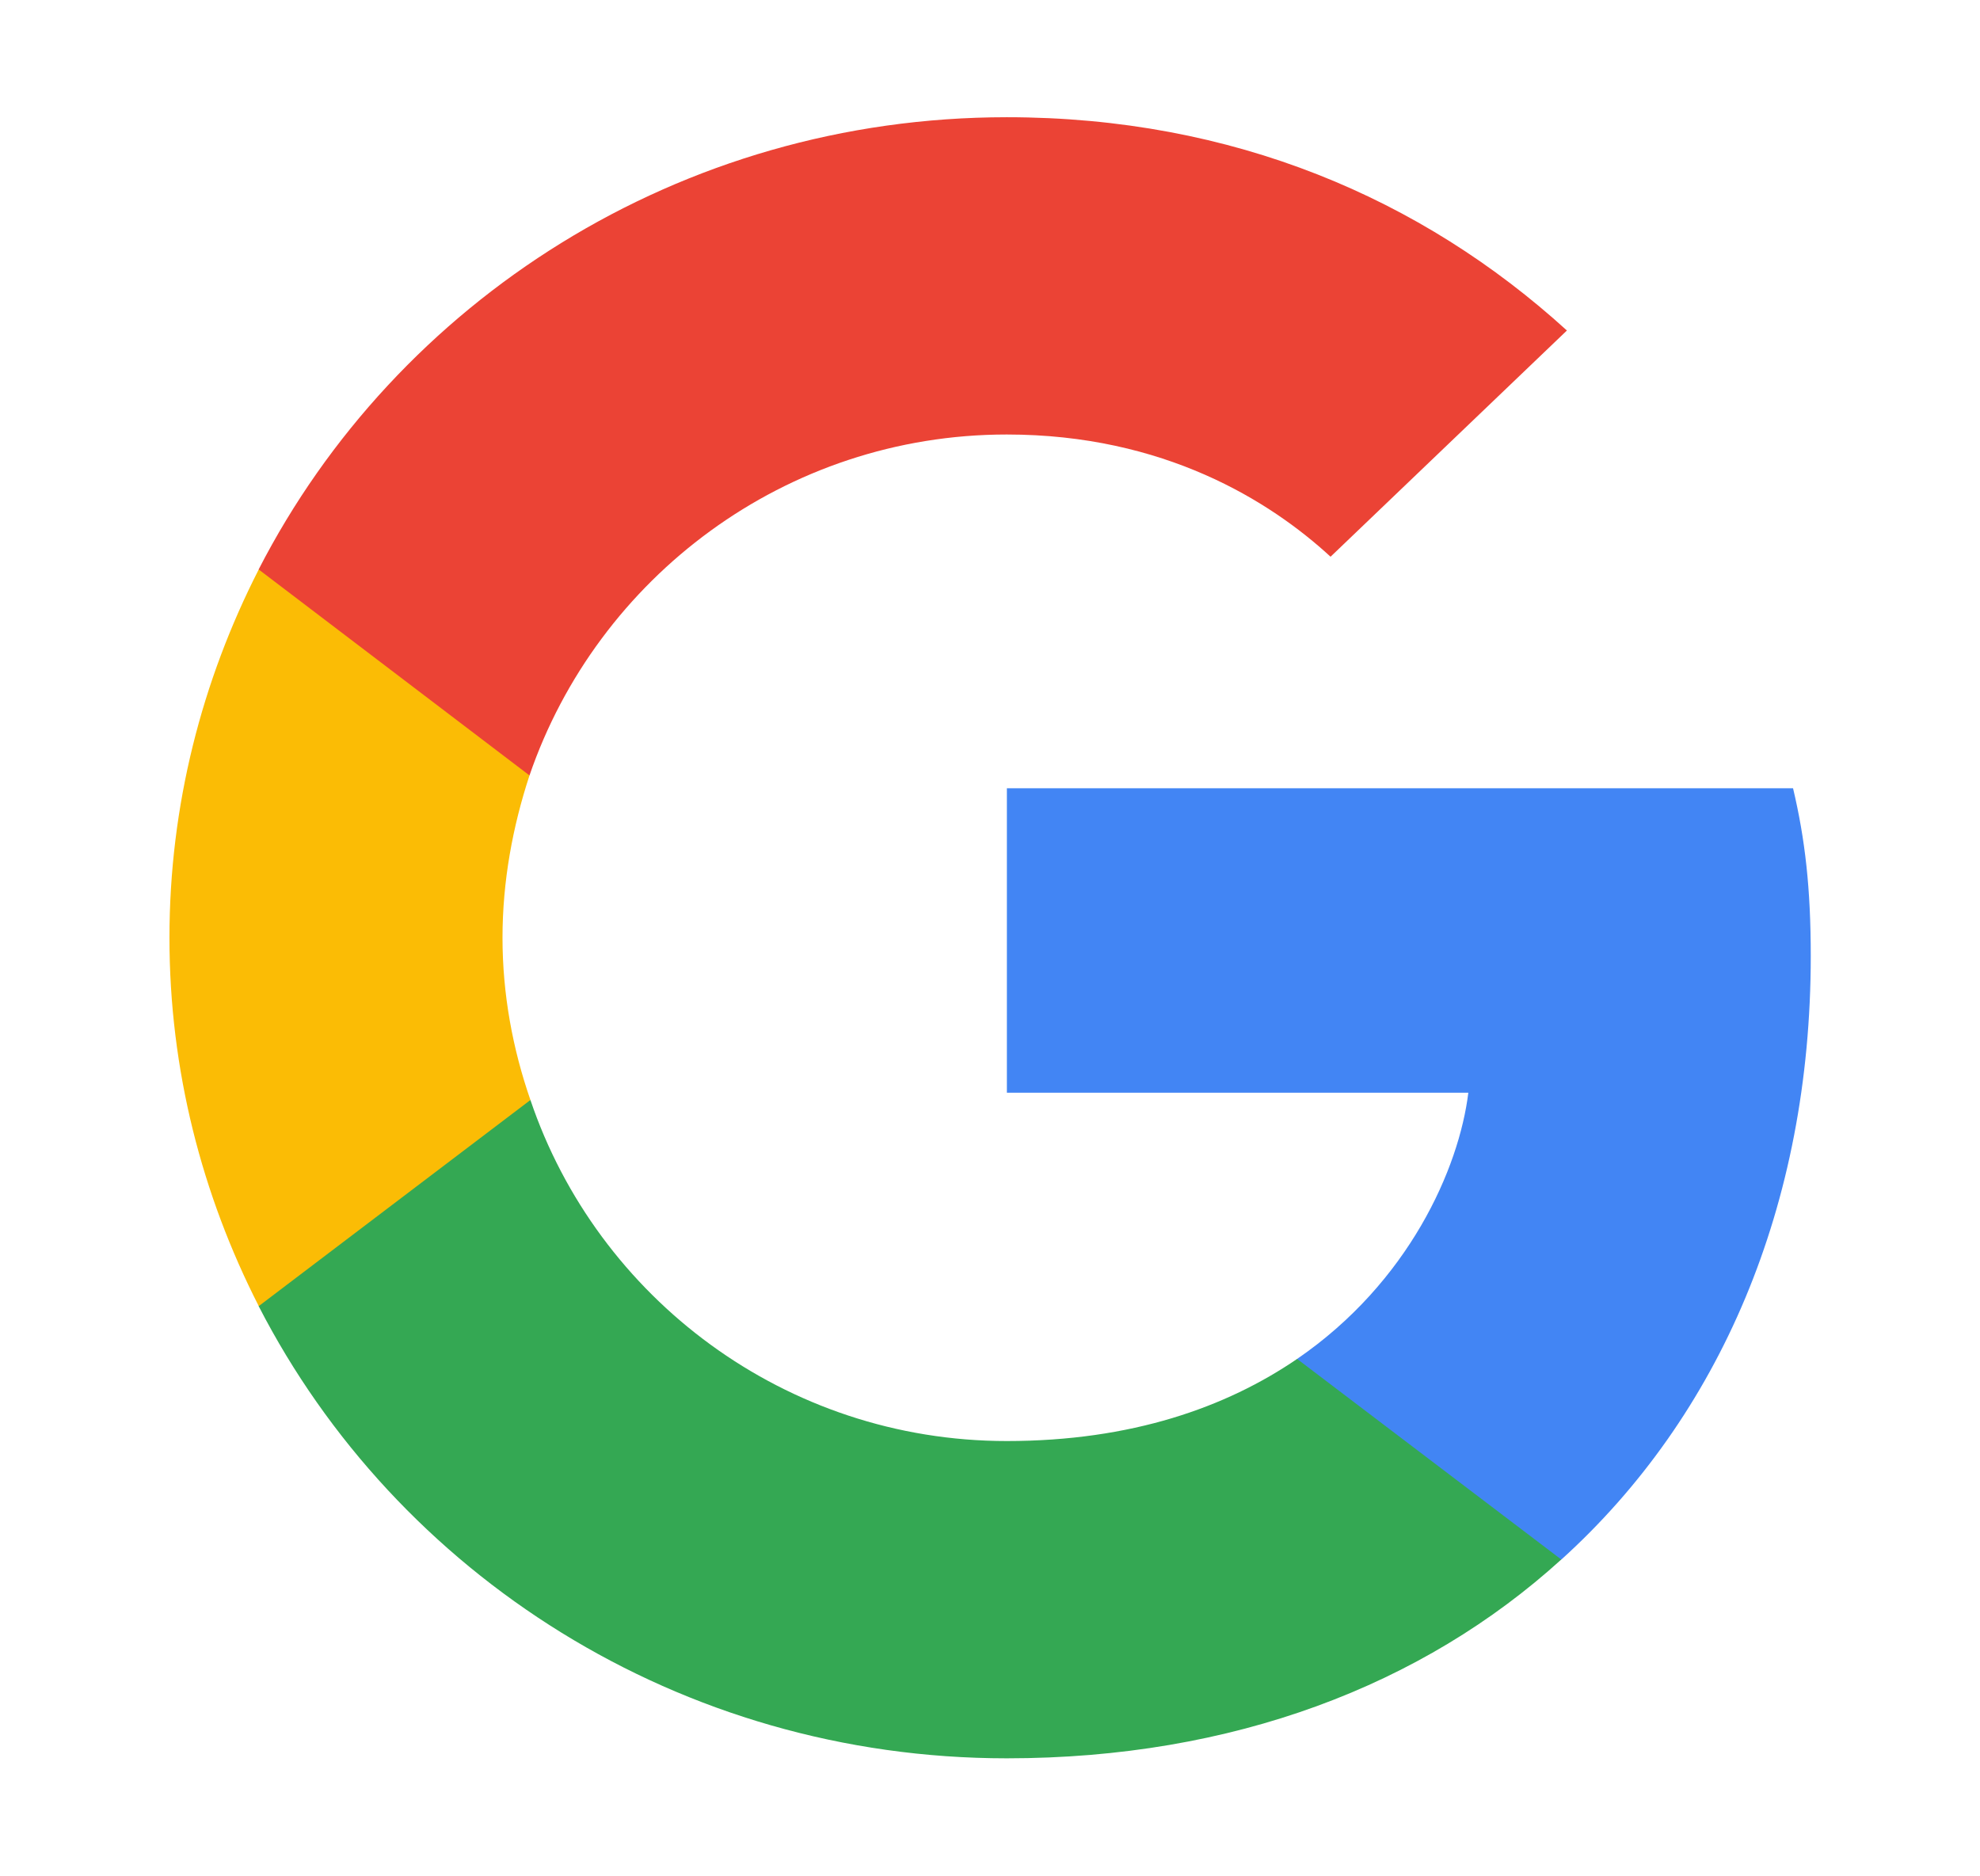
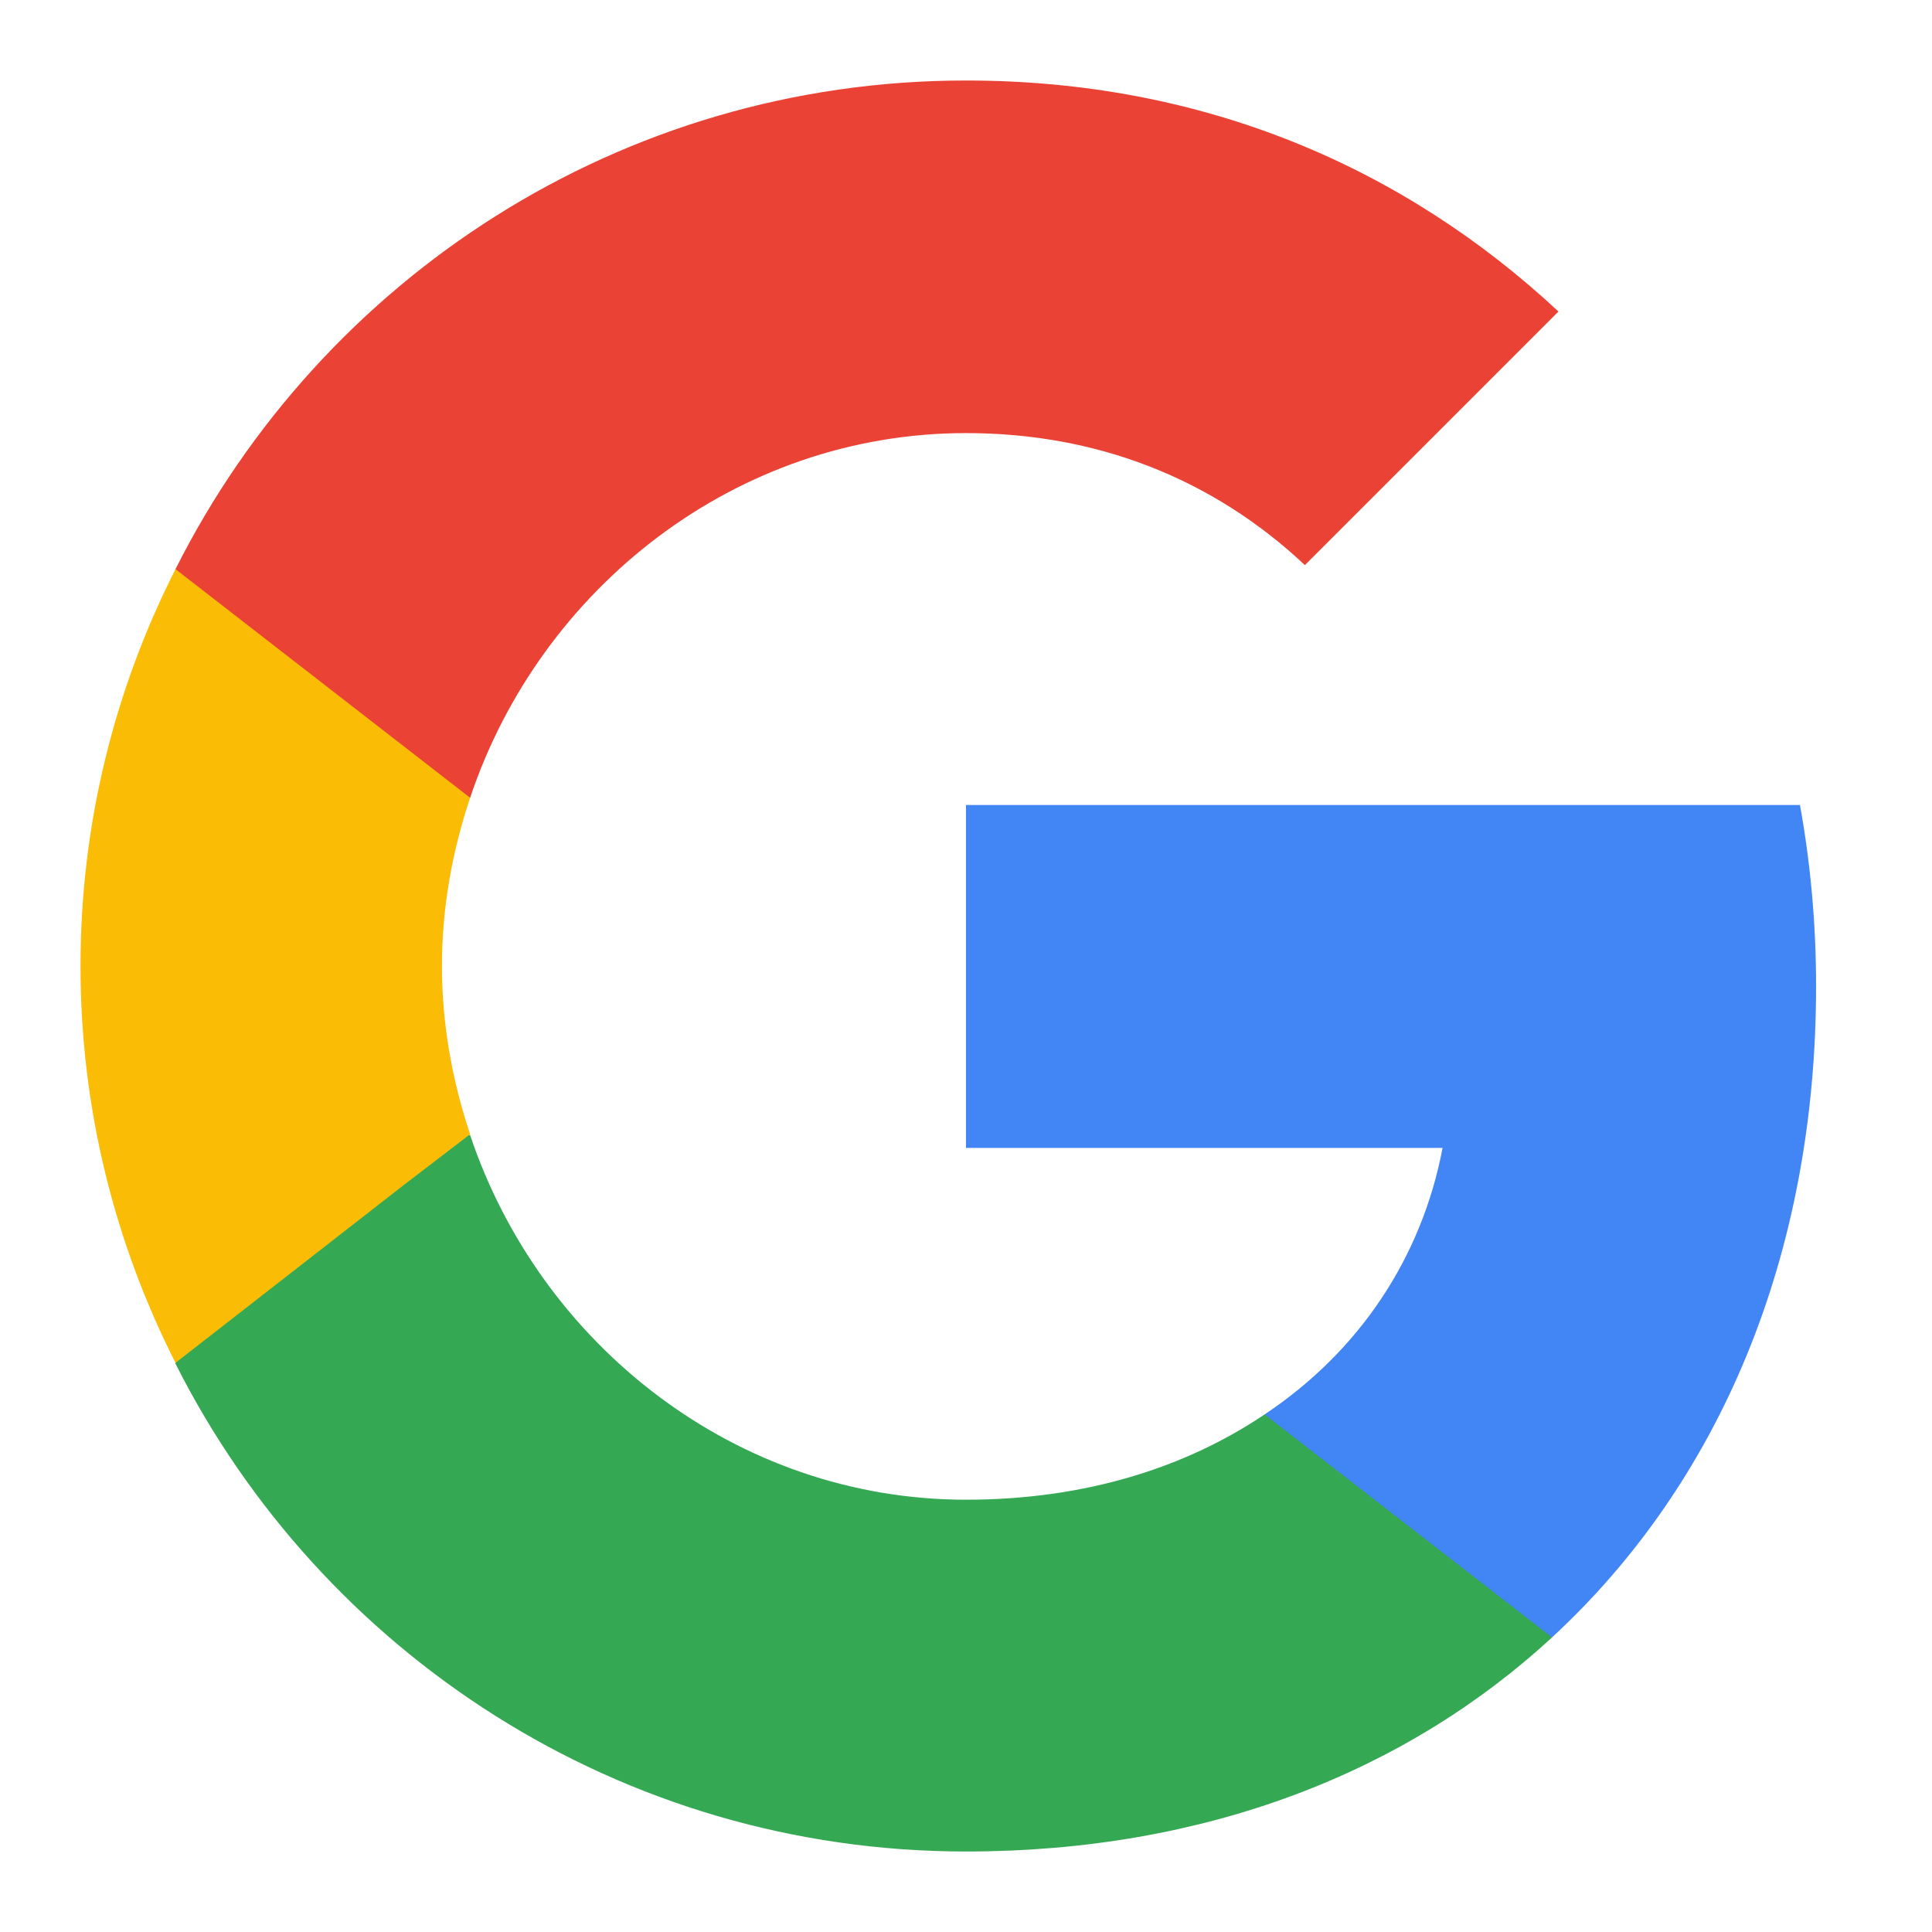
- <svg xmlns="http://www.w3.org/2000/svg" width="19" height="18" viewBox="0 0 19 18" fill="none">
-   <path d="M17.376 9.175C17.376 8.527 17.322 8.055 17.206 7.565H9.662V10.487H14.09C14.001 11.214 13.519 12.307 12.447 13.042L12.432 13.14L14.818 14.951L14.983 14.967C16.501 13.594 17.376 11.572 17.376 9.175Z" fill="#4285F4" />
-   <path d="M9.661 16.875C11.831 16.875 13.652 16.175 14.982 14.967L12.447 13.042C11.768 13.506 10.857 13.83 9.661 13.83C7.536 13.83 5.732 12.456 5.09 10.557L4.995 10.565L2.515 12.447L2.482 12.535C3.804 15.107 6.518 16.875 9.661 16.875Z" fill="#34A853" />
-   <path d="M5.09 10.557C4.92 10.068 4.822 9.542 4.822 9C4.822 8.457 4.92 7.932 5.081 7.442L5.077 7.338L2.565 5.427L2.483 5.465C1.938 6.532 1.626 7.731 1.626 9C1.626 10.269 1.938 11.467 2.483 12.535L5.09 10.557Z" fill="#FBBC05" />
-   <path d="M9.661 4.17C11.17 4.17 12.188 4.809 12.768 5.343L15.036 3.172C13.643 1.904 11.831 1.125 9.661 1.125C6.518 1.125 3.804 2.892 2.482 5.465L5.081 7.442C5.732 5.544 7.536 4.17 9.661 4.17Z" fill="#EB4335" />
+ <svg xmlns="http://www.w3.org/2000/svg" width="24" height="24" viewBox="0 0 24 24" fill="none">
+   <path d="M22.56 12.25c0-.78-.07-1.53-.2-2.25H12v4.26h5.92c-.26 1.37-1.04 2.53-2.21 3.31v2.77h3.57c2.08-1.92 3.28-4.74 3.28-8.09z" fill="#4285F4" />
+   <path d="M12 23c2.97 0 5.46-.98 7.28-2.66l-3.57-2.77c-.98.66-2.23 1.06-3.71 1.06-2.86 0-5.29-1.93-6.16-4.53H2.18v2.84C3.99 20.53 7.7 23 12 23z" fill="#34A853" />
+   <path d="M5.84 14.09c-.22-.66-.35-1.36-.35-2.09s.13-1.43.35-2.09V7.07H2.18C1.43 8.55 1 10.22 1 12s.43 3.45 1.18 4.93l2.85-2.22.81-.62z" fill="#FBBC05" />
+   <path d="M12 5.38c1.62 0 3.06.56 4.21 1.64l3.15-3.15C17.45 2.09 14.97 1 12 1 7.7 1 3.99 3.47 2.18 7.07l3.66 2.84c.87-2.6 3.3-4.53 6.16-4.53z" fill="#EA4335" />
</svg>
